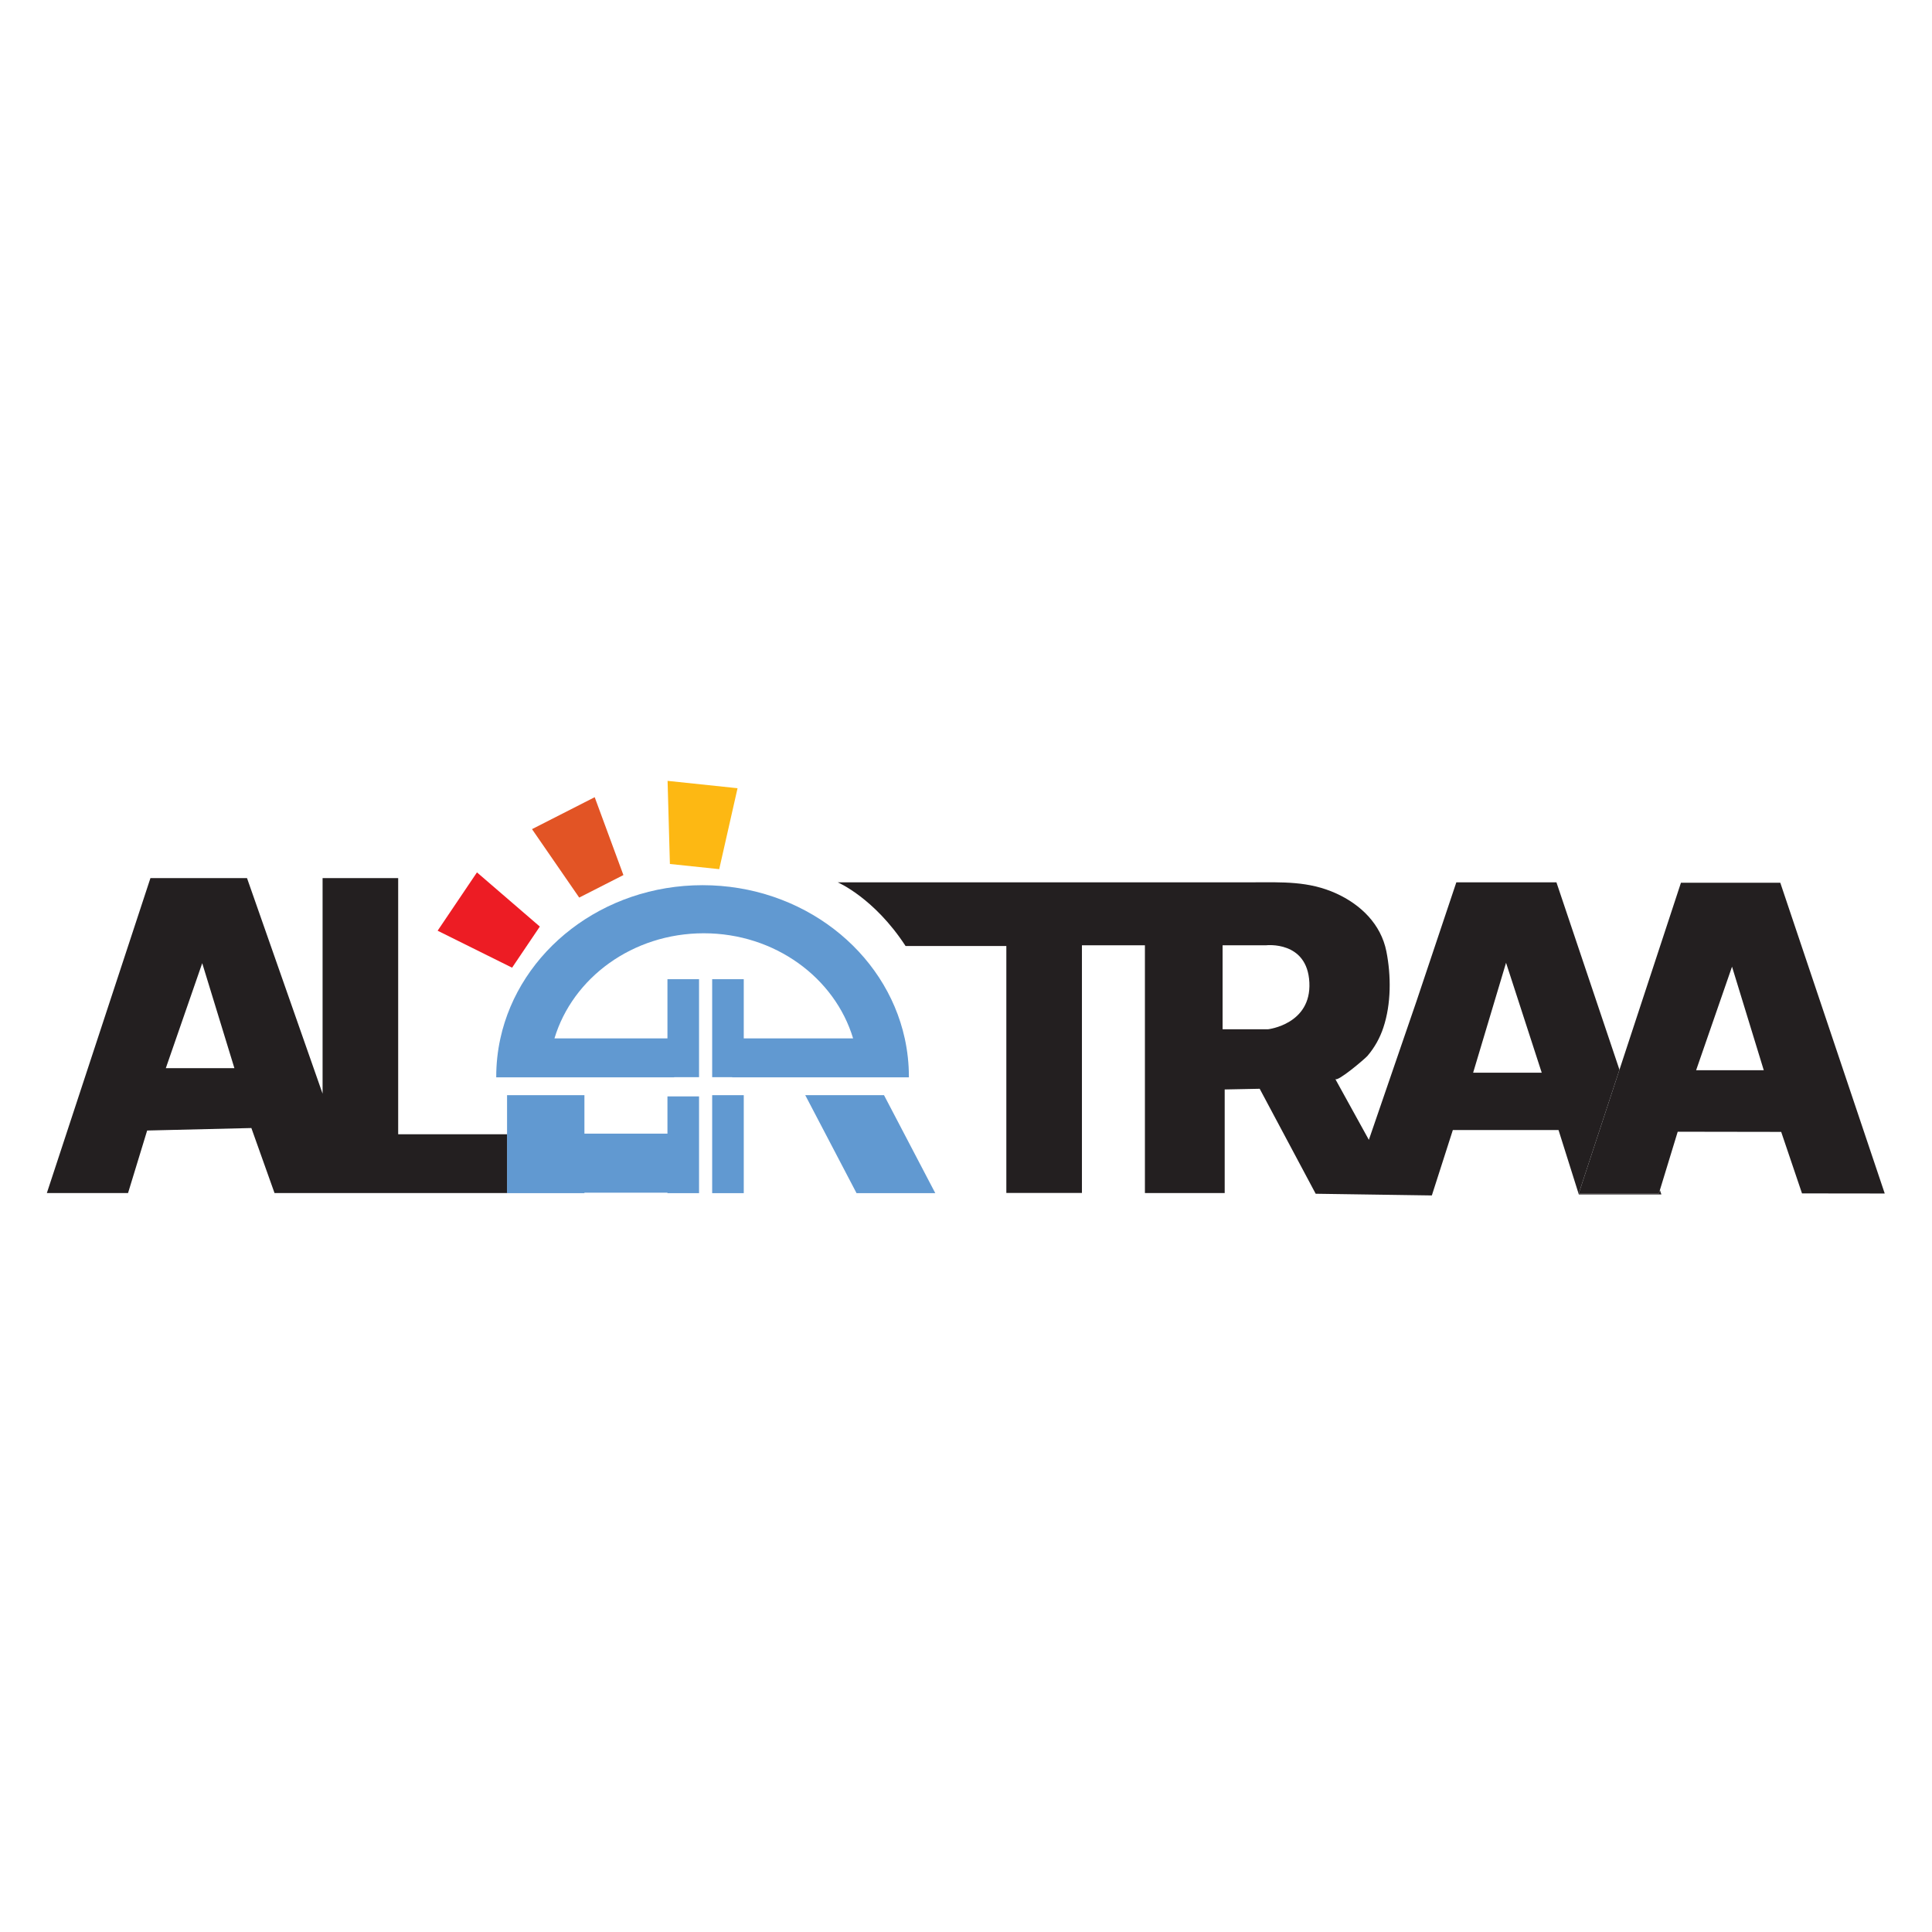
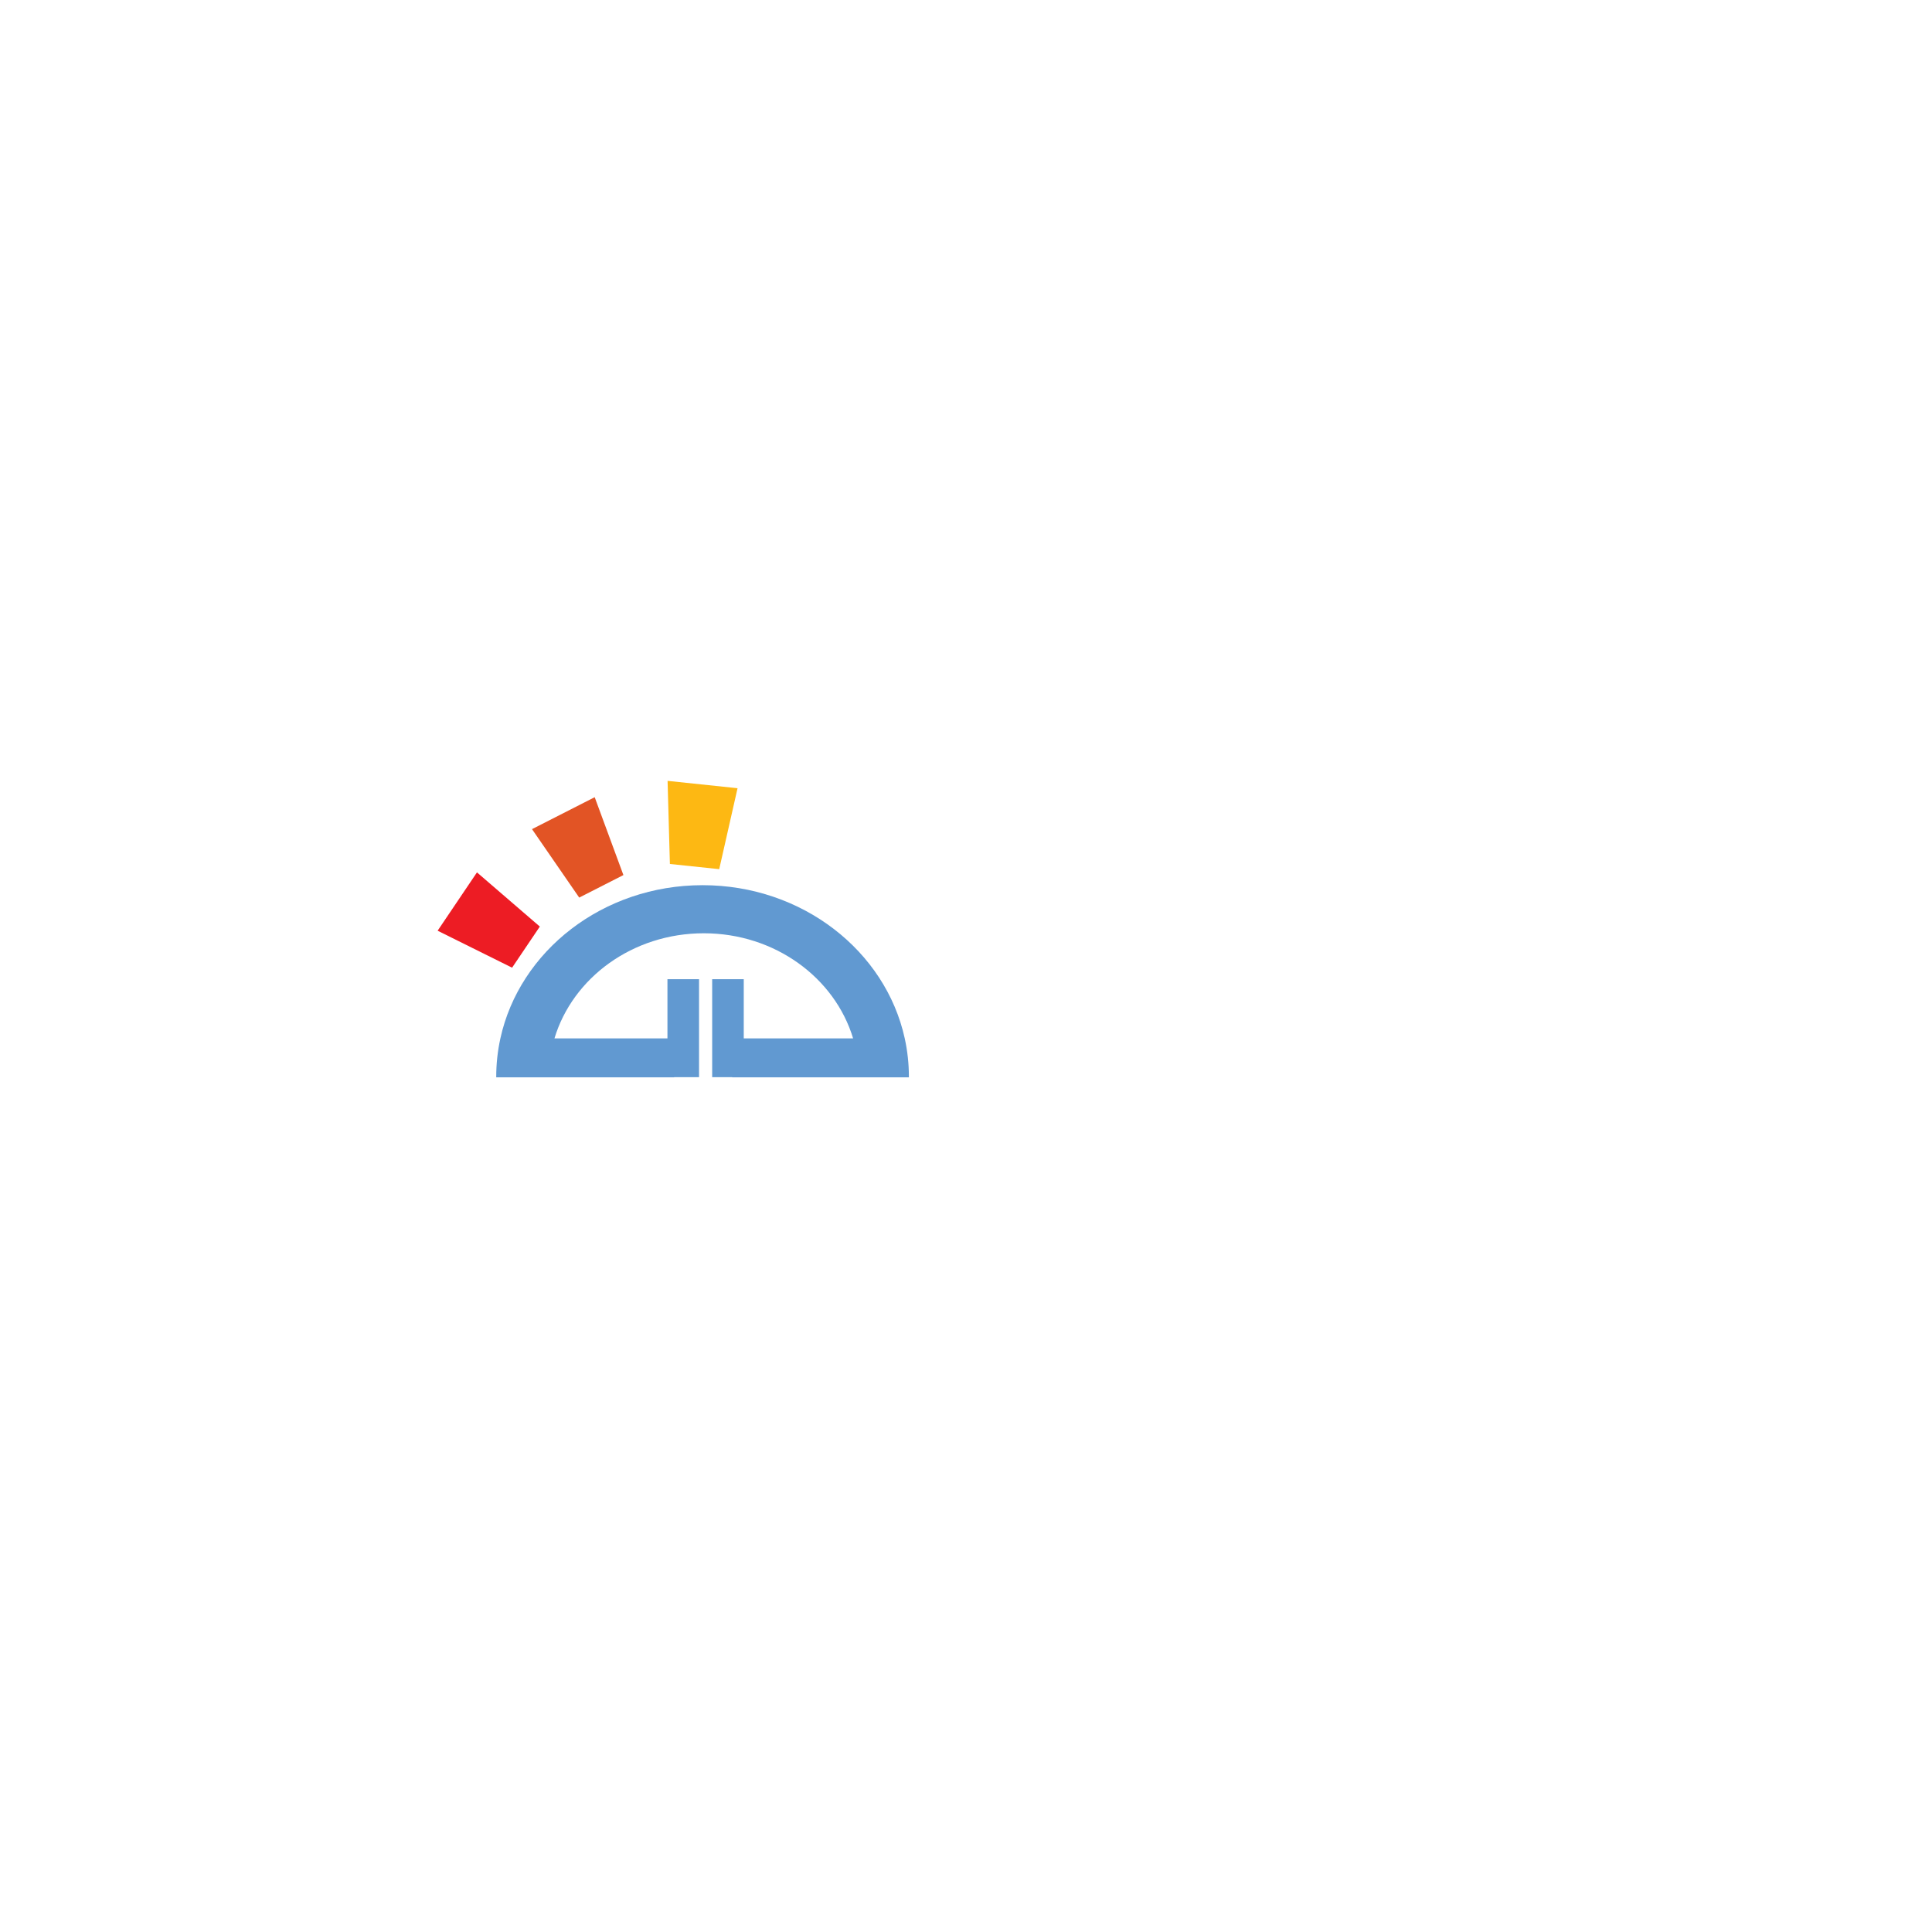
<svg xmlns="http://www.w3.org/2000/svg" id="Layer_1" data-name="Layer 1" viewBox="0 0 1080 1080">
  <defs>
-     <style>.cls-1{fill:#231f20;}.cls-2{fill:#6199d1;}.cls-3{fill:#fdb813;}.cls-4{fill:#ed1c24;}.cls-5{fill:#e25425;}</style>
+     <style>.cls-1{fill:#6199d1;}.cls-2{fill:#fdb813;}.cls-3{fill:#ed1c24;}.cls-4{fill:#e25425;}</style>
  </defs>
-   <path class="cls-1" d="M222.584,634.054V490.864H180.326V611.367L138.081,490.864H84.096L26.189,666.923H71.577l10.683-34.956,58.255-1.391,12.95,36.347H283.608V634.054ZM92.693,597.109l20.35-58.686,17.986,58.686Z" />
-   <path class="cls-1" d="M927.896,665.227l-.582,1.893H882.55l22.736-69.131L870.053,493.215H814.103l-22.291,66.508L765.2,637.178l-18.779-34.035c1.072,1.95,16.67-11.334,18.004-12.896a46.947,46.947,0,0,0,8.882-15.838c4.413-13.204,4.367-29.064,1.688-42.575-3.033-15.233-14.332-26.156-28.072-32.405-15.416-6.978-30.045-6.214-46.384-6.214H468.266s20.353,8.609,37.946,35.597h56.338V666.869h42.256V528.425H640.016V666.926h44.594V609.015l19.566-.388,31.299,58.687,64.935.946,11.733-36.555h59.086l11.345,35.996H928.728Zm-219.034-89.86H683.435v-46.942h24.275s23.066-2.748,24.229,20.74C733.125,572.631,708.862,575.367,708.862,575.367ZM823.498,599.631l18.392-61.434L861.832,599.631Z" />
-   <polygon class="cls-2" points="450.148 612.212 494.169 612.212 522.834 666.982 478.813 666.982 450.148 612.212" />
-   <rect class="cls-2" x="398.108" y="612.212" width="17.66" height="54.77" />
-   <polygon class="cls-2" points="390.771 612.895 390.771 666.982 373.108 666.982 373.108 666.723 326.699 666.723 326.699 666.982 283.449 666.982 283.449 612.212 326.699 612.212 326.699 633.711 373.108 633.711 373.108 612.895 390.771 612.895" />
-   <path class="cls-2" d="M508.078,601.975v.253H409.281v-.082h-11.172V547.375H415.764v33.101h61.131c-10.217-33.899-43.721-58.77-83.476-58.77-39.762,0-73.265,24.87-83.476,58.77h63.165V547.375H390.771v54.77H376.862v.082H277.395v-.253a100.311,100.311,0,0,1,2.321-21.499c10.715-48.873,57.24-85.653,113.021-85.653,55.774,0,102.306,36.78,113.021,85.653A100.332,100.332,0,0,1,508.078,601.975Z" />
-   <polygon class="cls-3" points="402.048 485.864 374.474 482.966 373.18 436.508 412.293 440.619 402.048 485.864" />
-   <polygon class="cls-4" points="301.765 517.956 286.26 540.942 244.633 520.273 266.625 487.668 301.765 517.956" />
-   <polygon class="cls-5" points="348.489 489.165 323.784 501.752 297.397 463.493 332.439 445.639 348.489 489.165" />
-   <path class="cls-1" d="M995.191,493.455H939.663L905.286,597.989,882.55,667.12h44.765l.582-1.893,9.954-32.587,57.843.091L1007.334,667.12l46.247.057Zm-47.045,104.797,20.068-57.877,17.741,57.877Z" />
+   <path class="cls-1" d="M508.078,601.975v.253H409.281v-.082h-11.172V547.375H415.764v33.101h61.131c-10.217-33.899-43.721-58.77-83.476-58.77-39.762,0-73.265,24.87-83.476,58.77h63.165V547.375H390.771v54.77H376.862v.082H277.395v-.253a100.311,100.311,0,0,1,2.321-21.499c10.715-48.873,57.24-85.653,113.021-85.653,55.774,0,102.306,36.78,113.021,85.653A100.332,100.332,0,0,1,508.078,601.975Z" />
+   <polygon class="cls-2" points="402.048 485.864 374.474 482.966 373.18 436.508 412.293 440.619 402.048 485.864" />
+   <polygon class="cls-3" points="301.765 517.956 286.26 540.942 244.633 520.273 266.625 487.668 301.765 517.956" />
+   <polygon class="cls-4" points="348.489 489.165 323.784 501.752 297.397 463.493 332.439 445.639 348.489 489.165" />
</svg>
